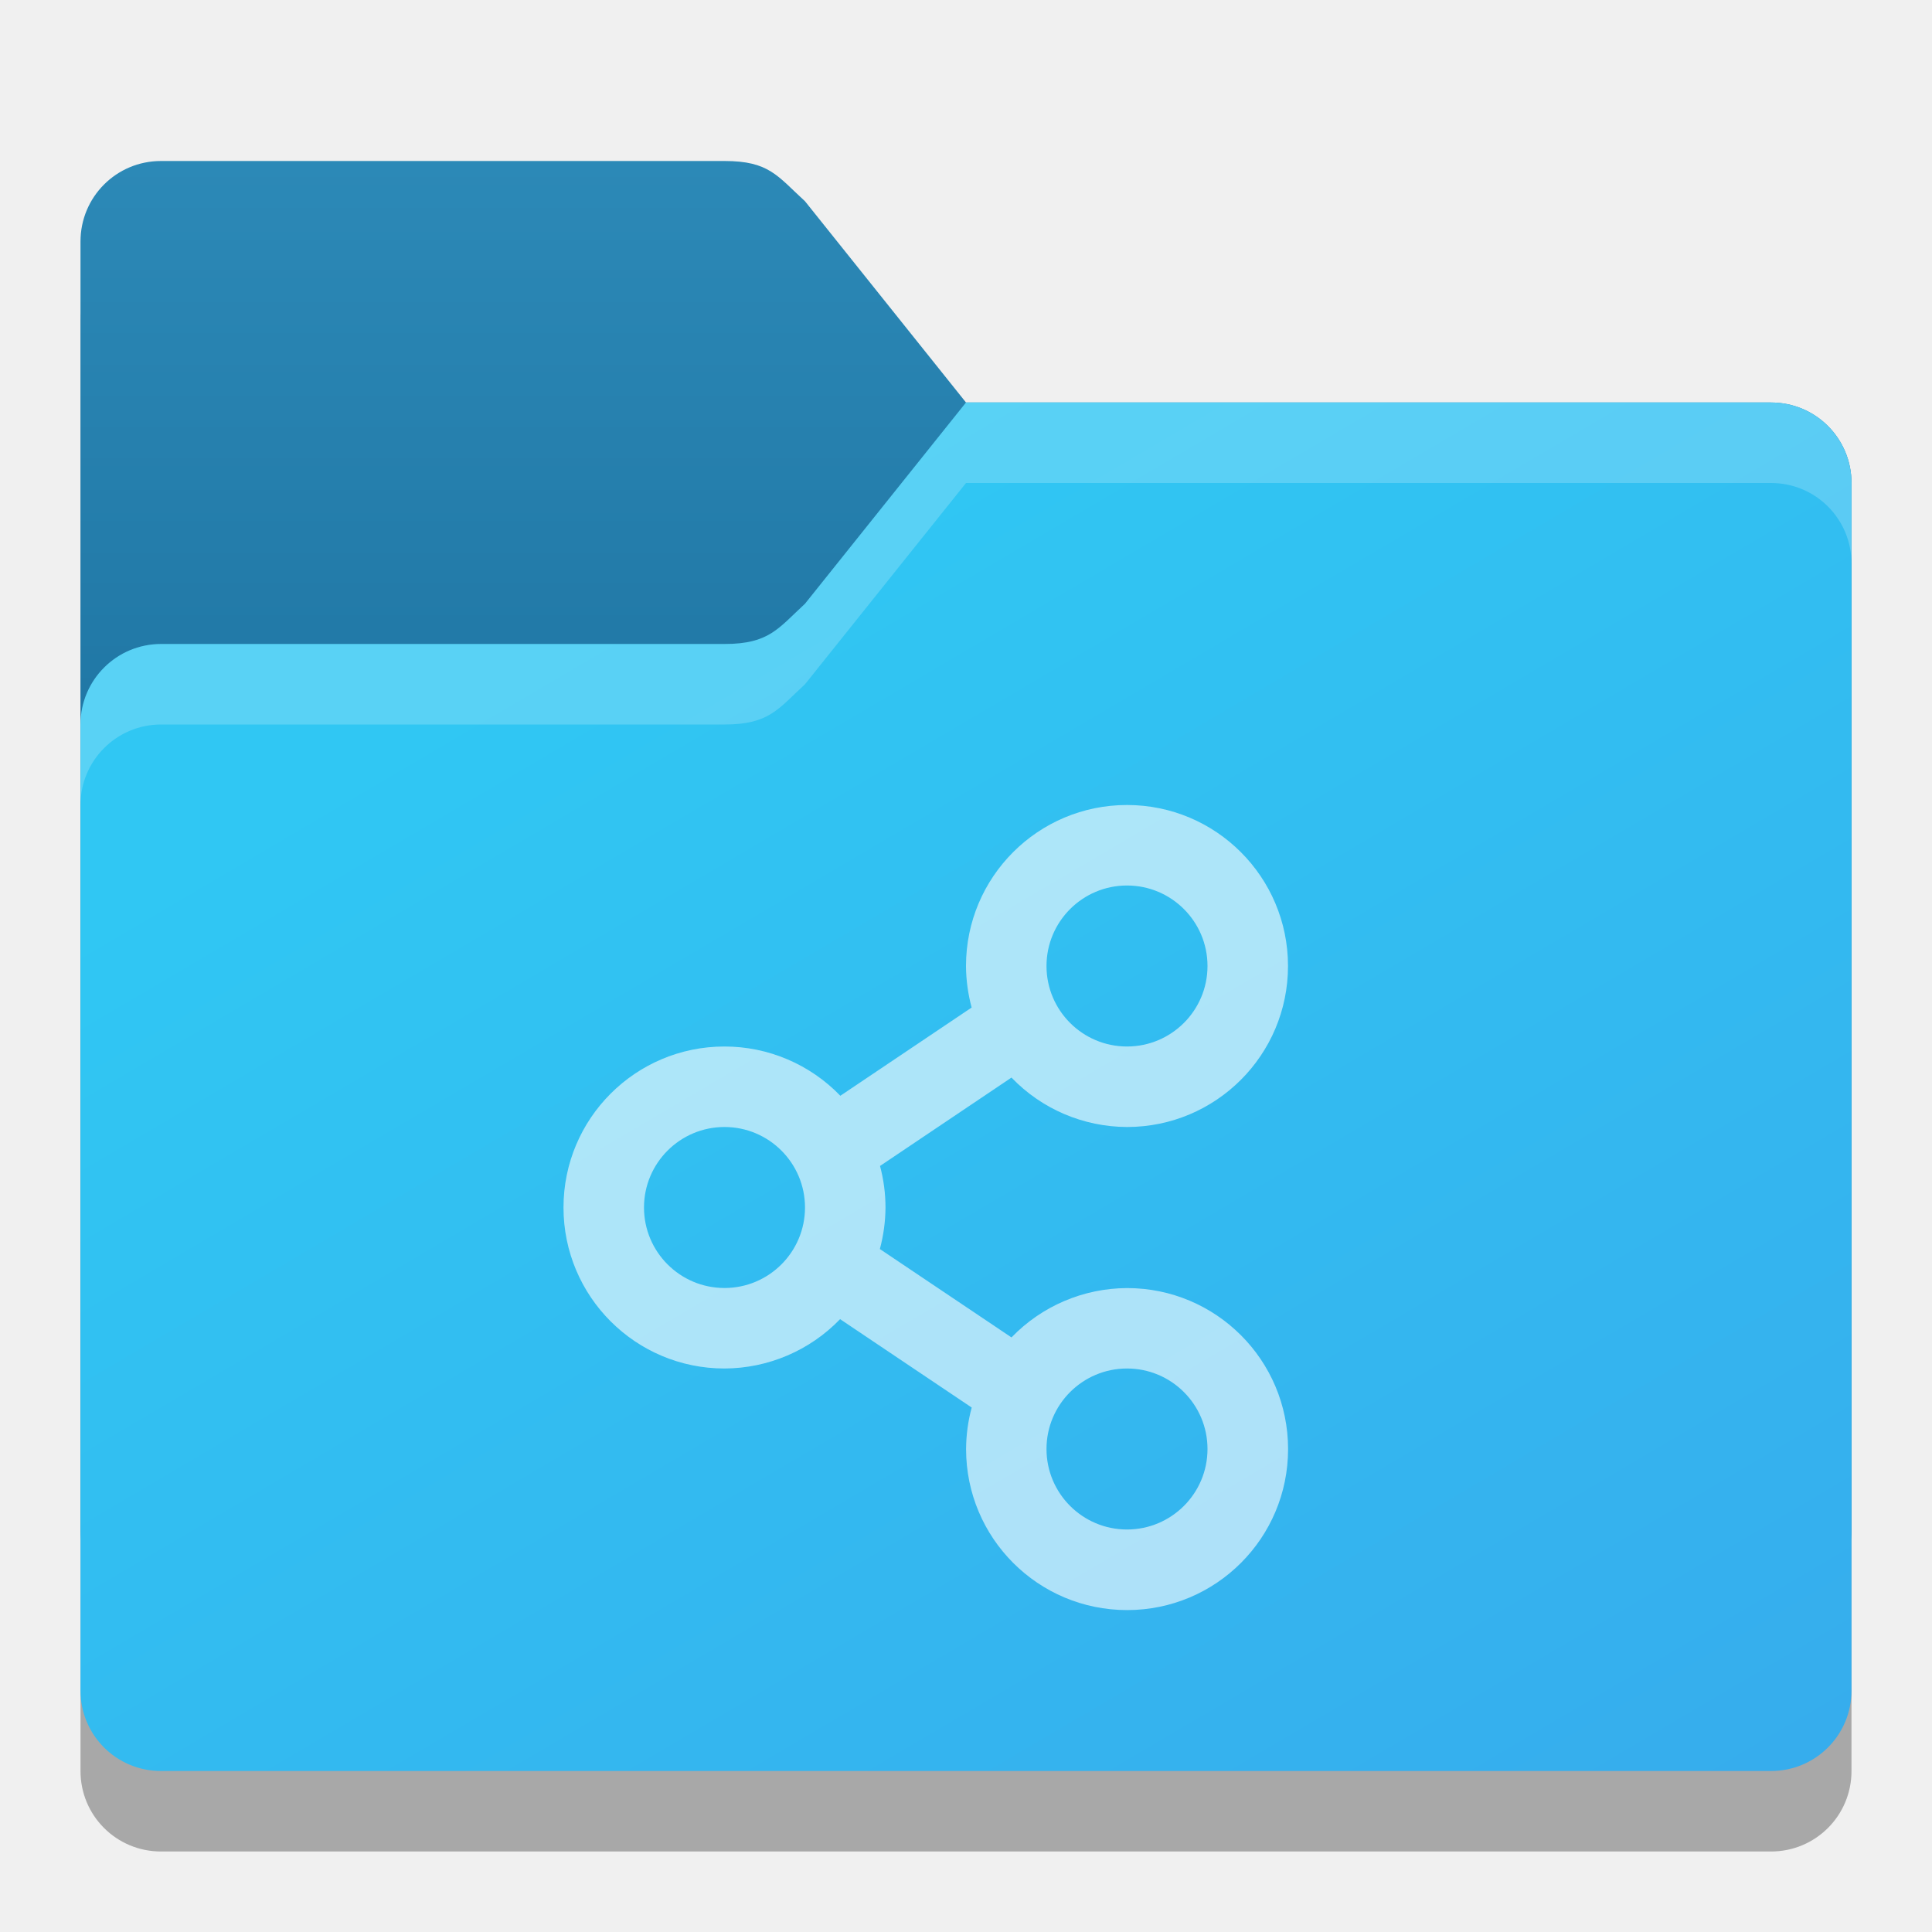
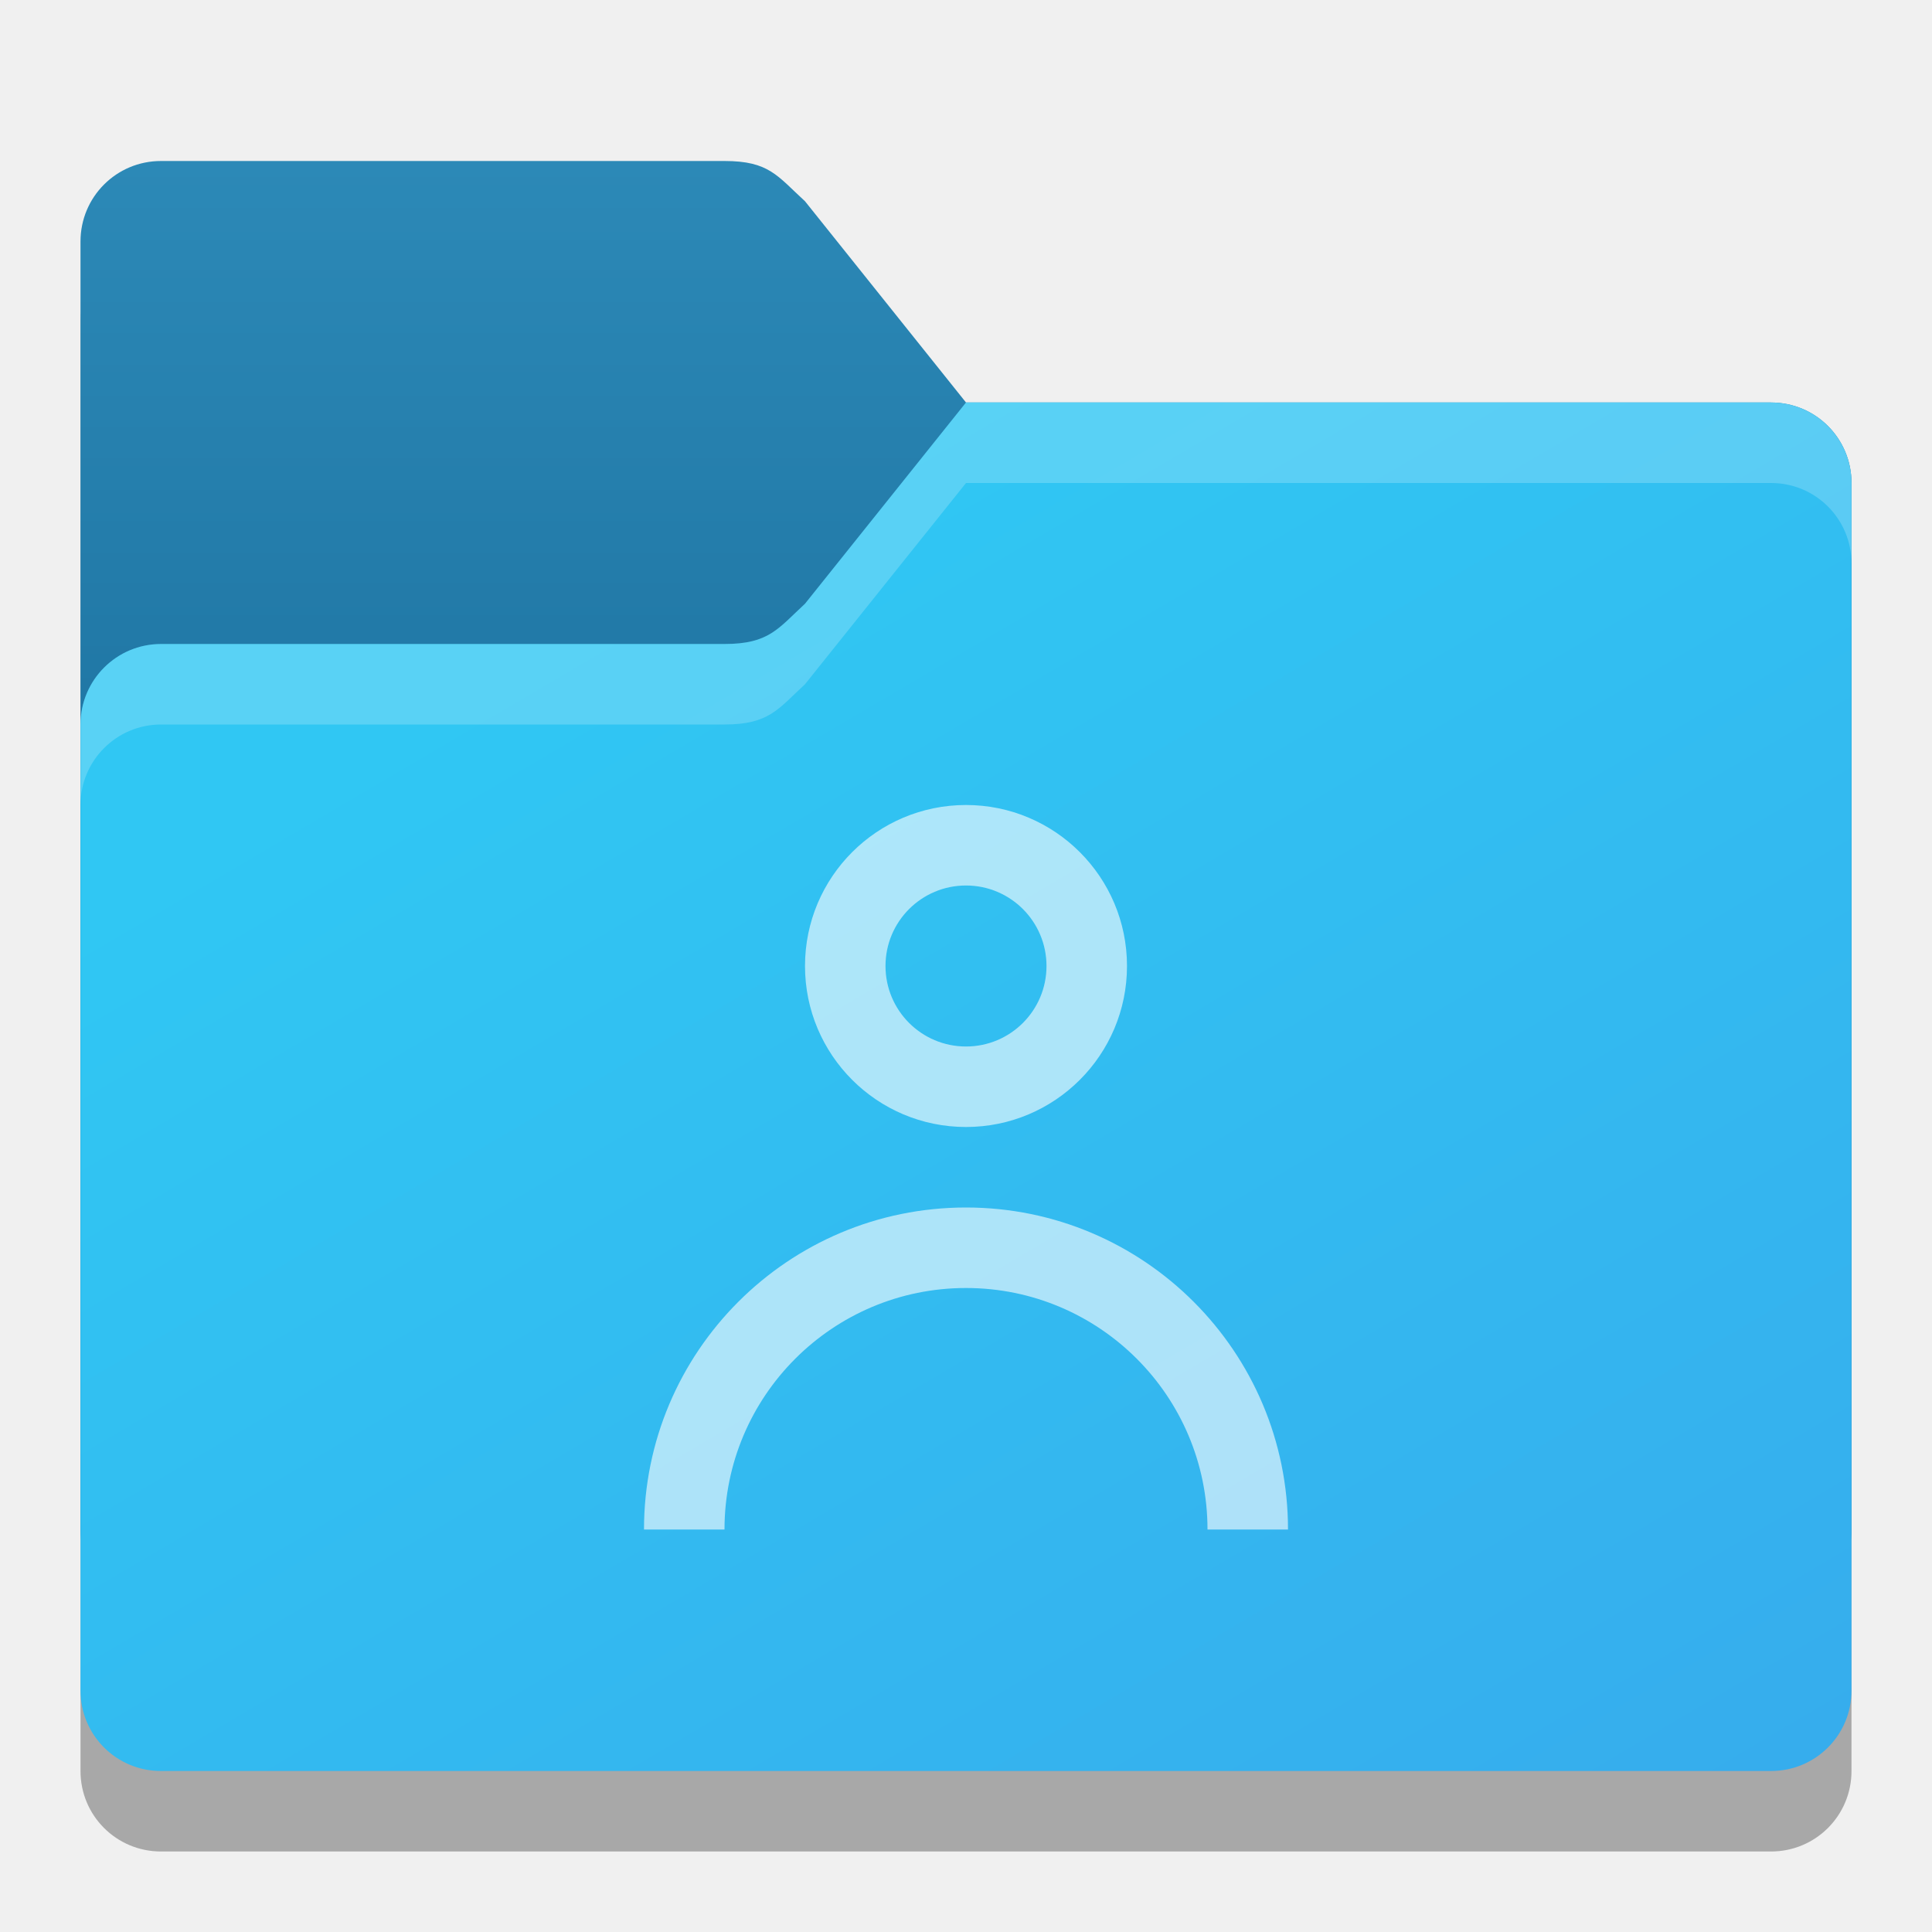
<svg xmlns="http://www.w3.org/2000/svg" xmlns:xlink="http://www.w3.org/1999/xlink" width="24" height="24" viewBox="0 0 24 24" version="1.1" id="svg5">
  <defs id="defs2">
    <linearGradient id="linearGradient3155">
      <stop style="stop-color:#2c89b7;stop-opacity:1;" offset="0" id="stop3151" />
      <stop style="stop-color:#2077a5;stop-opacity:1;" offset="1" id="stop3153" />
    </linearGradient>
    <linearGradient id="linearGradient3147">
      <stop style="stop-color:#36aded;stop-opacity:1;" offset="0" id="stop3143" />
      <stop style="stop-color:#30c7f3;stop-opacity:1;" offset="1" id="stop3145" />
    </linearGradient>
    <linearGradient xlink:href="#linearGradient3147" id="linearGradient3149" x1="76" y1="81" x2="36" y2="13" gradientUnits="userSpaceOnUse" gradientTransform="matrix(0.25,0,0,0.25,3,1.75)" />
    <linearGradient xlink:href="#linearGradient3155" id="linearGradient3157" x1="22" y1="7" x2="22" y2="35" gradientUnits="userSpaceOnUse" gradientTransform="matrix(0.25,0,0,0.25,0,0.25)" />
  </defs>
  <path d="M 2,3 C 1.446,3 1,3.446 1,4 v 18 c 0,0.554 0.446,1 1,1 h 20 c 0.554,0 1,-0.446 1,-1 V 7 C 23,6.446 22.554,6 22,6 H 12 L 10,3.5 C 9.66,3.17 9.554,3 9,3 Z" style="opacity:0.3;fill:#000000;stroke-width:0.5" id="path1016" />
  <path id="rect184" style="fill:url(#linearGradient3157);fill-opacity:1;stroke-width:0.5" d="M 2,2 C 1.446,2 1,2.446 1,3 v 16 c 0,0.554 0.446,1 1,1 h 20 c 0.554,0 1,-0.446 1,-1 V 6 C 23,5.446 22.554,5 22,5 H 12 L 10,2.5 C 9.656,2.185 9.554,2 9,2 Z" />
  <path id="rect1043" style="fill:url(#linearGradient3149);fill-opacity:1;stroke-width:0.5" d="M 12,5 10,7.5 C 9.667,7.807 9.554,8 9,8 H 2 C 1.448,8 1,8.448 1,9 v 12 c 0,0.554 0.446,1 1,1 h 20 c 0.554,0 1,-0.446 1,-1 V 6 C 23,5.446 22.554,5 22,5 Z" />
  <path id="path3081" style="opacity:0.2;fill:#ffffff;stroke-width:0.5" d="M 12,5 10,7.5 C 9.667,7.807 9.554,8 9,8 H 2 C 1.448,8 1,8.448 1,9 v 1 C 1,9.448 1.448,9 2,9 H 9 C 9.554,9 9.667,8.807 10,8.5 L 12,6 h 10 c 0.554,0 1,0.446 1,1 V 6 C 23,5.446 22.554,5 22,5 Z" />
-   <path id="path1014" style="opacity:0.6;fill:#ffffff;stroke-width:2.4;stroke-linecap:round;stroke-linejoin:round" d="m 14,10 c -1.105,0 -2,0.895 -2,2 8.81e-4,0.174 0.025,0.348 0.07,0.516 l -1.631,1.096 C 10.062,13.221 9.543,13 9,13 c -1.105,0 -2,0.895 -2,2 0,1.105 0.895,2 2,2 0.542,-0.002 1.06,-0.223 1.436,-0.613 l 1.635,1.098 c -0.046,0.168 -0.069,0.341 -0.07,0.516 0,1.105 0.895,2 2,2 1.105,0 2,-0.895 2,-2 0,-1.105 -0.895,-2 -2,-2 -0.542,0.002 -1.06,0.223 -1.436,0.613 L 10.93,15.516 C 10.975,15.348 10.999,15.174 11,15 11,14.826 10.977,14.653 10.932,14.484 l 1.633,-1.098 C 12.94,13.777 13.458,13.998 14,14 c 1.105,0 2,-0.895 2,-2 0,-1.105 -0.895,-2 -2,-2 z m 0,1 c 0.552,0 1,0.448 1,1 0,0.552 -0.448,1 -1,1 -0.552,0 -1,-0.448 -1,-1 0,-0.552 0.448,-1 1,-1 z m -5,3 c 0.552,0 1,0.448 1,1 0,0.552 -0.448,1 -1,1 -0.552,0 -1,-0.448 -1,-1 0,-0.552 0.448,-1 1,-1 z m 5,3 c 0.552,0 1,0.448 1,1 0,0.552 -0.448,1 -1,1 -0.552,0 -1,-0.448 -1,-1 0,-0.552 0.448,-1 1,-1 z" />
+   <path id="path989" style="opacity:0.6;fill:#ffffff;stroke-width:2;stroke-linecap:round;stroke-linejoin:round" d="m 12,10 a 2,2 0 0 0 -2,2 2,2 0 0 0 2,2 2,2 0 0 0 2,-2 2,2 0 0 0 -2,-2 z m 0,1 a 1,1 0 0 1 1,1 1,1 0 0 1 -1,1 1,1 0 0 1 -1,-1 1,1 0 0 1 1,-1 z m 0,4 A 4,4 0 0 0 8,19 H 9 A 3,3 0 0 1 12,16 3,3 0 0 1 15,19 h 1 a 4,4 0 0 0 -4,-4 z" />
</svg>
